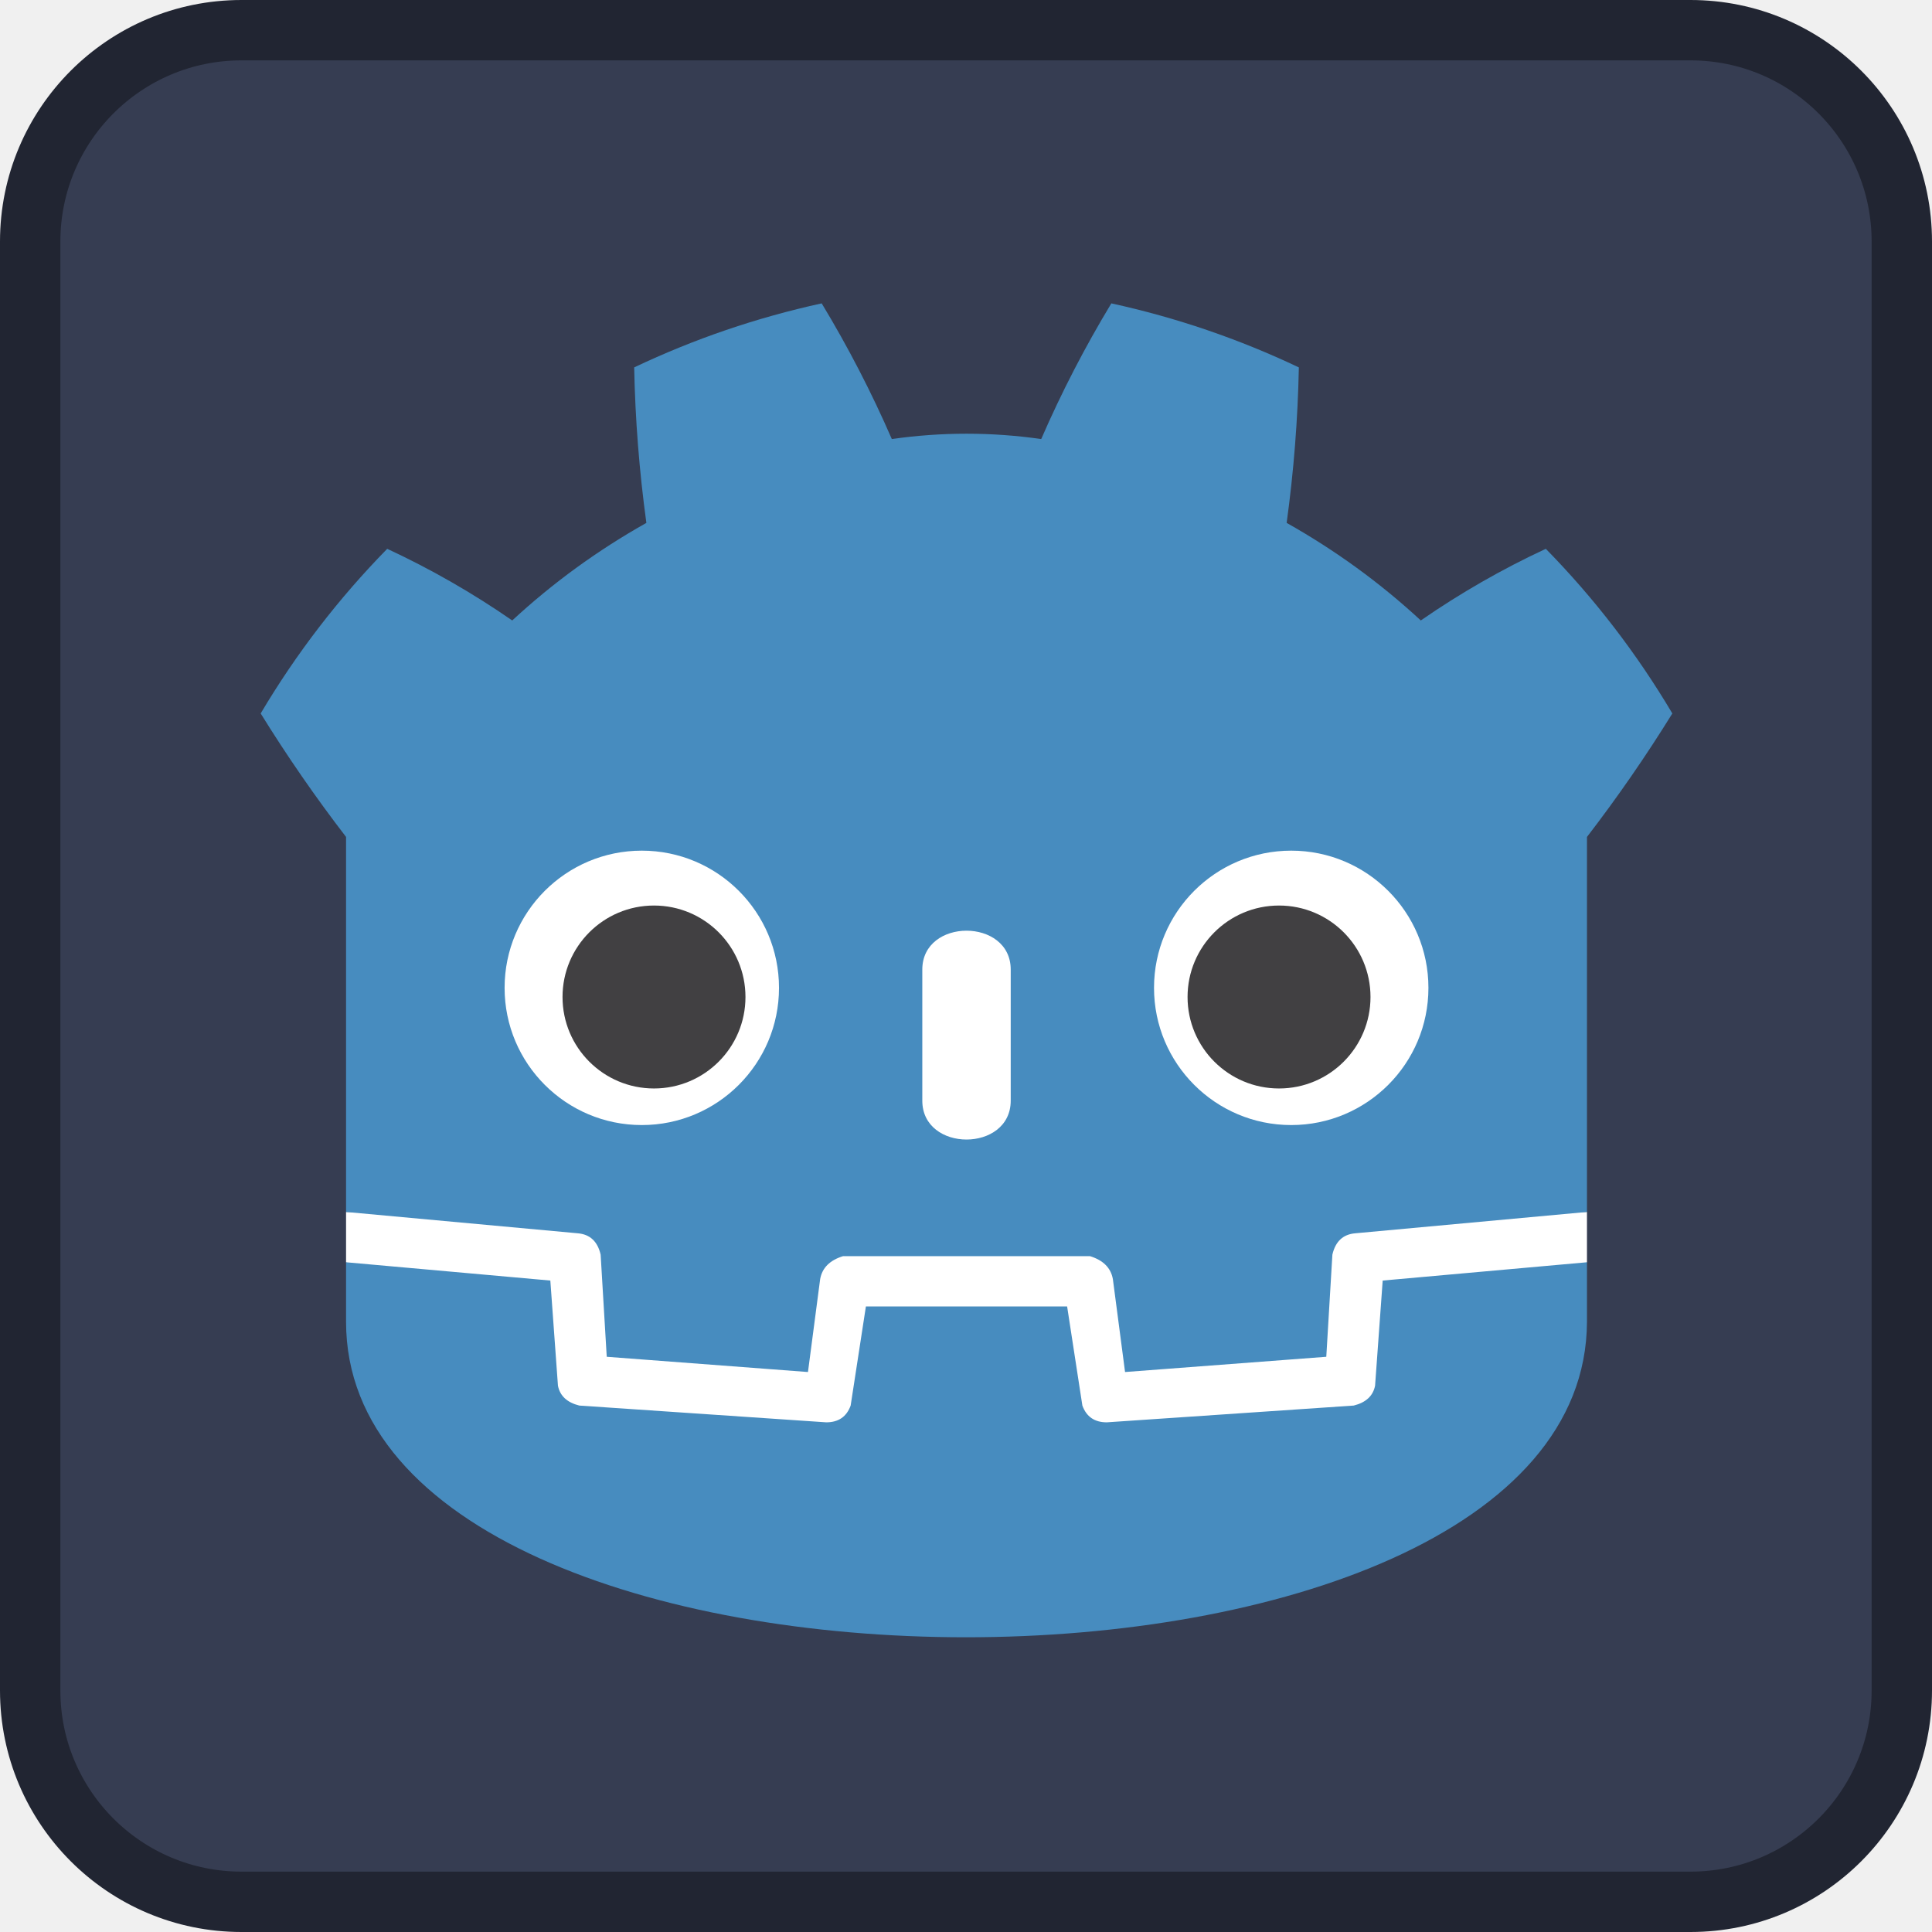
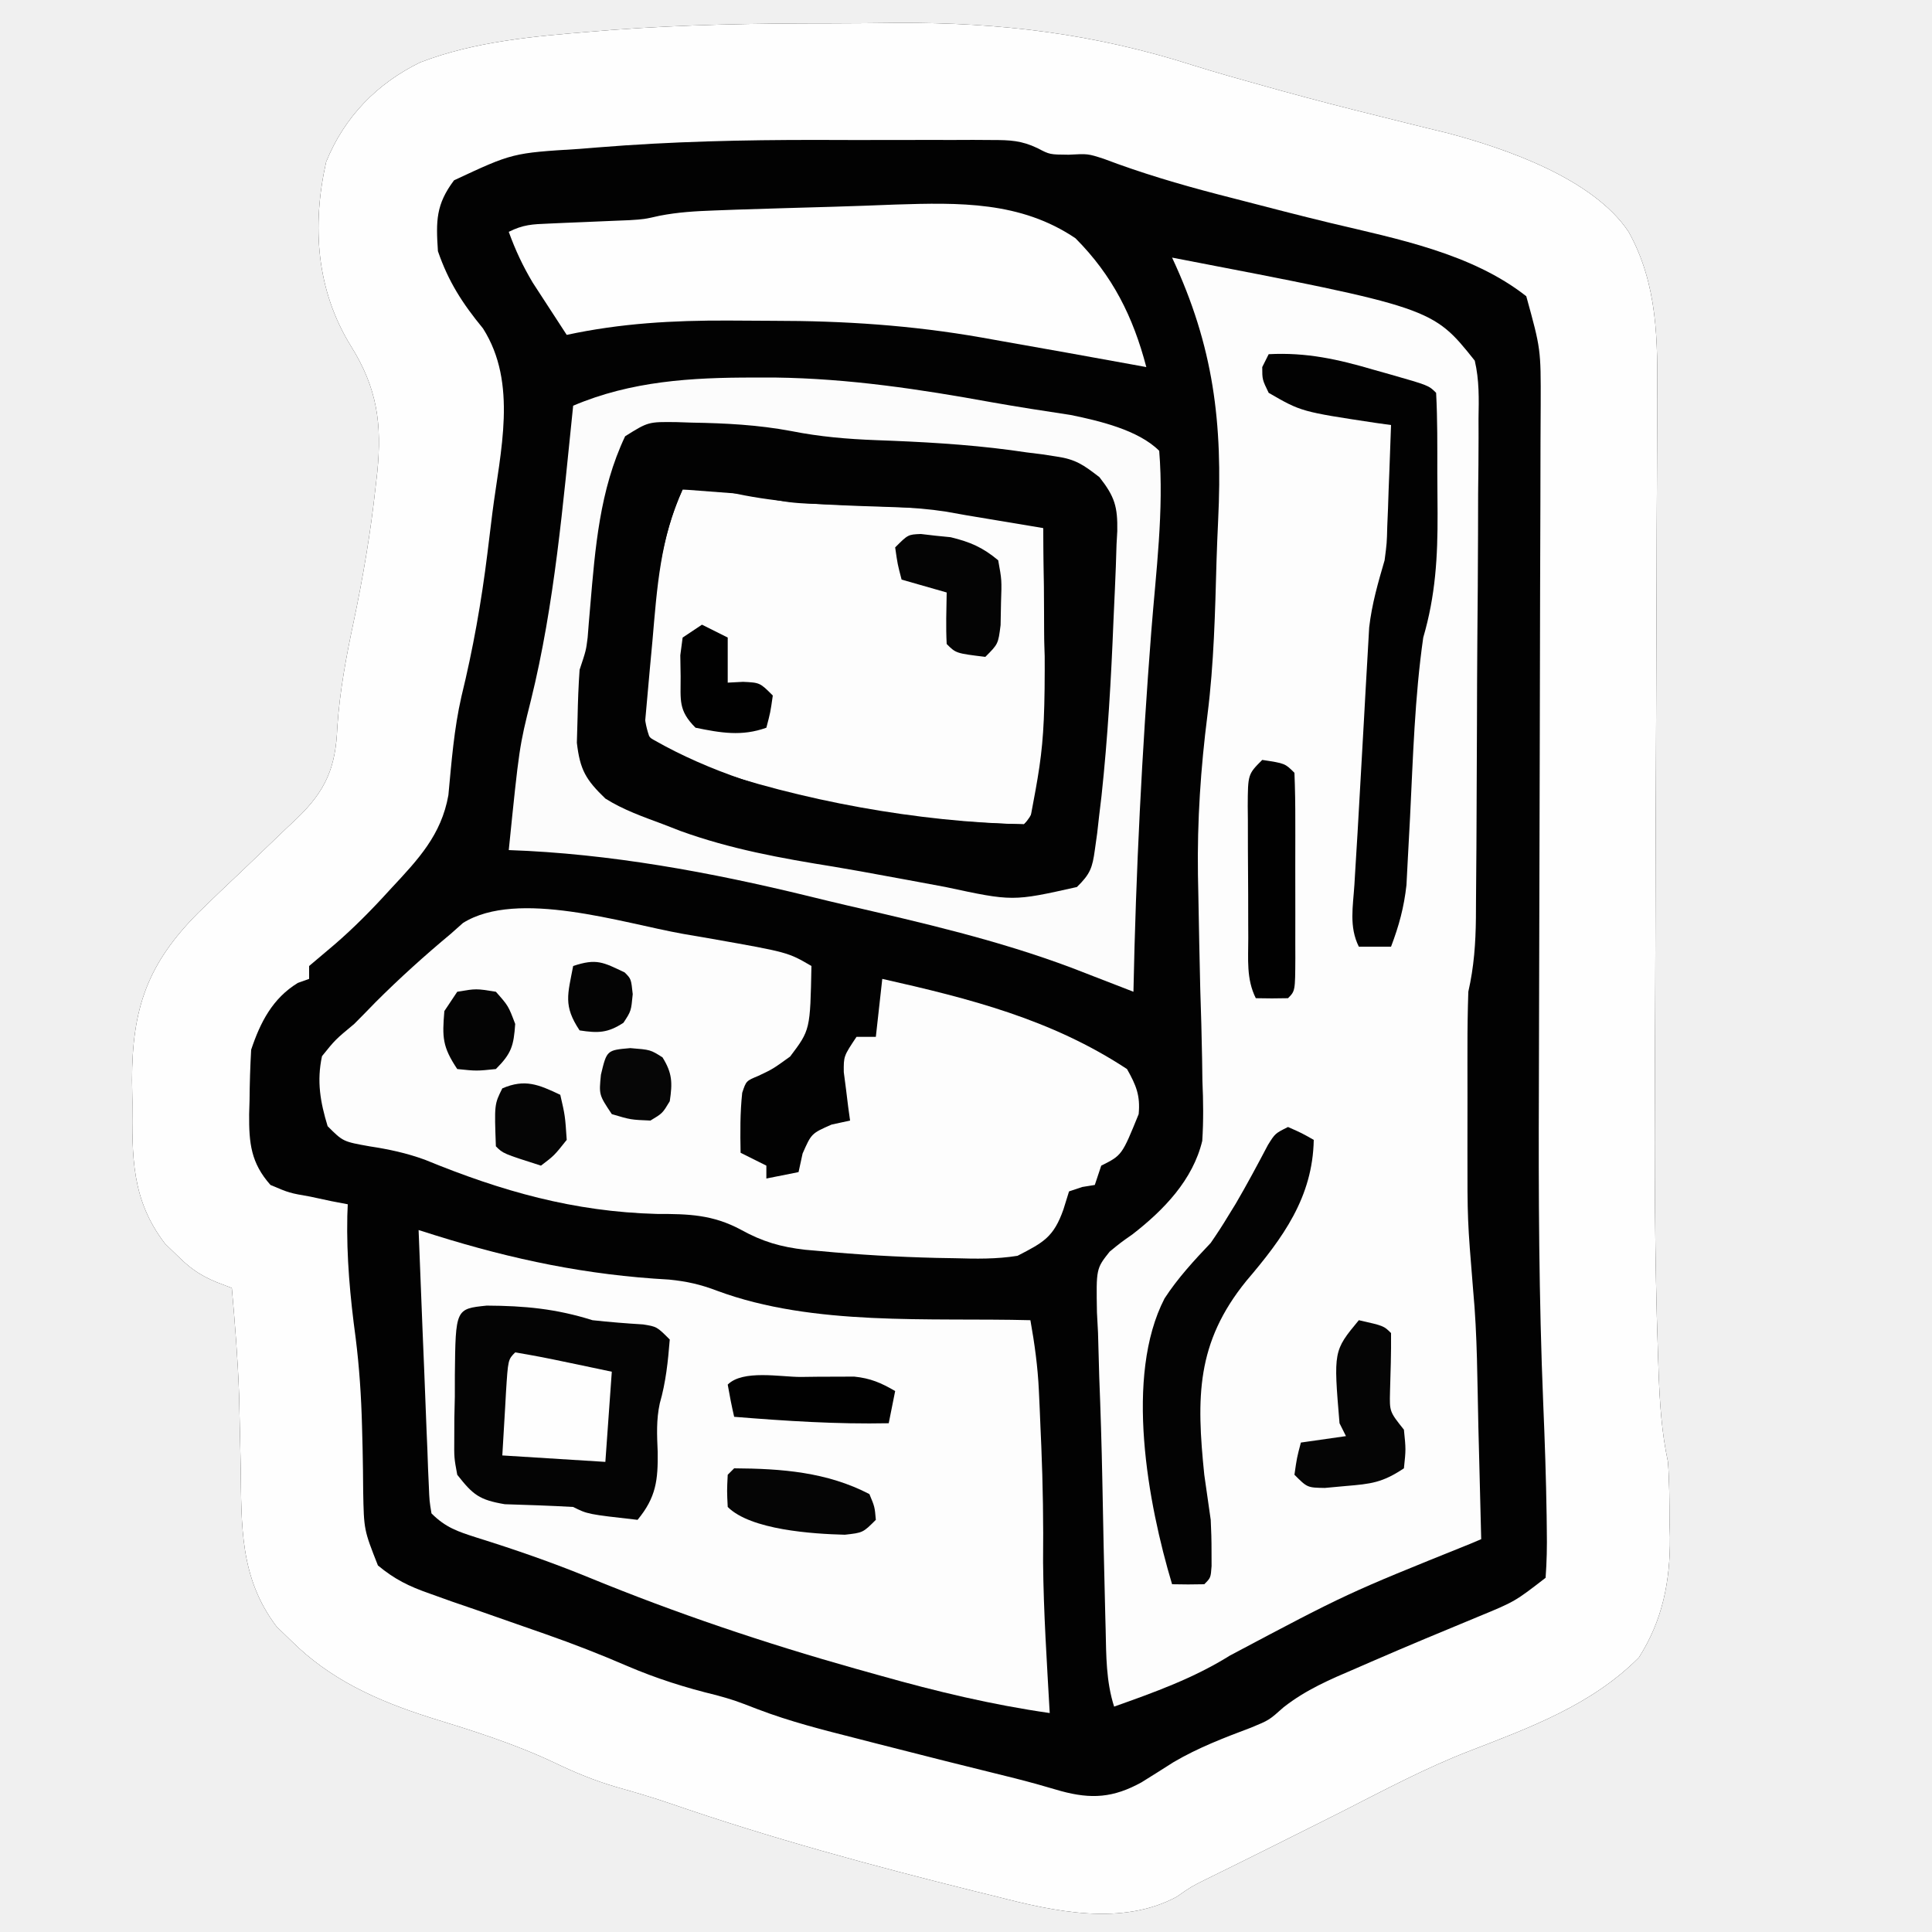
- <svg xmlns="http://www.w3.org/2000/svg" width="128" height="128">
-   <rect width="124" height="124" x="2" y="2" fill="#363d52" stroke="#212532" stroke-width="4" rx="14" />
-   <g fill="#fff" transform="translate(12.322 12.322)scale(.101)">
-     <path d="M105 673v33q407 354 814 0v-33z" />
-     <path fill="#478cbf" d="m105 673 152 14q12 1 15 14l4 67 132 10 8-61q2-11 15-15h162q13 4 15 15l8 61 132-10 4-67q3-13 15-14l152-14V427q30-39 56-81-35-59-83-108-43 20-82 47-40-37-88-64 7-51 8-102-59-28-123-42-26 43-46 89-49-7-98 0-20-46-46-89-64 14-123 42 1 51 8 102-48 27-88 64-39-27-82-47-48 49-83 108 26 42 56 81zm0 33v39c0 276 813 276 814 0v-39l-134 12-5 69q-2 10-14 13l-162 11q-12 0-16-11l-10-65H446l-10 65q-4 11-16 11l-162-11q-12-3-14-13l-5-69z" />
-     <path d="M483 600c0 34 58 34 58 0v-86c0-34-58-34-58 0z" />
-     <circle cx="725" cy="526" r="90" />
-     <circle cx="299" cy="526" r="90" />
-   </g>
-   <g fill="#414042" transform="translate(12.322 12.322)scale(.101)">
-     <circle cx="307" cy="532" r="60" />
-     <circle cx="717" cy="532" r="60" />
-   </g>
+ <svg xmlns="http://www.w3.org/2000/svg" version="1.1" width="300" height="300">
+   <path d="M0 0 C3.49 -0.004 6.979 -0.041 10.469 -0.079 C26.554 -0.158 41.118 1.614 56.47 6.527 C60.22 7.702 64.001 8.755 67.787 9.808 C68.56 10.023 69.333 10.238 70.129 10.46 C75.288 11.883 80.465 13.216 85.662 14.496 C86.985 14.826 88.308 15.157 89.631 15.488 C91.691 16.003 93.752 16.511 95.818 17.003 C105.016 19.426 118.588 24.13 124.065 32.39 C128.611 40.597 128.575 49.314 128.487 58.464 C128.484 59.858 128.483 61.253 128.483 62.647 C128.48 65.635 128.468 68.623 128.448 71.611 C128.417 76.366 128.407 81.121 128.4 85.876 C128.385 93.429 128.356 100.981 128.321 108.533 C128.26 121.977 128.221 135.42 128.19 148.864 C128.178 153.559 128.16 158.254 128.136 162.948 C128.066 177.376 128.103 191.782 128.599 206.203 C128.638 207.365 128.677 208.527 128.718 209.724 C128.902 214.4 129.184 218.787 130.162 223.371 C130.391 226.452 130.393 229.531 130.412 232.621 C130.432 233.429 130.453 234.237 130.474 235.07 C130.518 241.891 129.346 247.936 125.646 253.753 C118.302 261.131 108.775 264.608 99.224 268.308 C92.63 270.865 86.391 274.181 80.095 277.388 C77.333 278.792 74.56 280.175 71.787 281.558 C70.366 282.27 70.366 282.27 68.916 282.996 C67.071 283.916 65.225 284.833 63.377 285.746 C62.501 286.179 61.626 286.612 60.724 287.058 C59.582 287.621 59.582 287.621 58.416 288.195 C56.111 289.344 56.111 289.344 53.899 290.891 C45.367 295.503 34.826 293.177 25.912 290.871 C24.803 290.599 23.694 290.327 22.551 290.047 C6.623 286.085 -9.238 281.782 -24.756 276.417 C-27.517 275.48 -30.281 274.656 -33.088 273.871 C-36.453 272.886 -39.494 271.642 -42.651 270.121 C-48.937 267.135 -55.5 265.093 -62.138 263.045 C-70.252 260.466 -77.622 257.16 -83.713 251.058 C-84.432 250.361 -85.152 249.663 -85.893 248.945 C-91.627 241.357 -91.332 233.344 -91.463 224.183 C-91.515 221.69 -91.57 219.196 -91.627 216.703 C-91.668 214.886 -91.668 214.886 -91.71 213.033 C-91.905 207.464 -92.347 201.921 -92.838 196.371 C-93.624 196.071 -94.409 195.772 -95.219 195.463 C-97.916 194.338 -99.41 193.232 -101.463 191.183 C-102.033 190.633 -102.603 190.082 -103.19 189.515 C-108.477 182.637 -108.328 175.953 -108.276 167.558 C-108.296 166.433 -108.316 165.309 -108.336 164.15 C-108.33 152.903 -105.928 146.033 -98.049 138.101 C-95.796 135.892 -93.509 133.722 -91.213 131.558 C-89.471 129.9 -87.734 128.237 -86.006 126.564 C-84.937 125.532 -83.86 124.507 -82.774 123.492 C-78.221 119.122 -76.701 115.512 -76.463 109.308 C-76.083 103.668 -75.076 98.322 -73.901 92.808 C-72.454 85.915 -71.287 79.062 -70.526 72.058 C-70.393 70.904 -70.393 70.904 -70.258 69.726 C-69.509 62.203 -70.251 56.653 -74.338 50.121 C-79.712 41.443 -80.442 31.48 -78.19 21.496 C-75.365 14.542 -70.312 9.33 -63.588 6.058 C-55.092 2.782 -45.872 2.002 -36.858 1.269 C-35.831 1.185 -34.804 1.102 -33.747 1.015 C-22.504 0.171 -11.271 -0.002 0 0 Z " fill="#020202" transform="translate(128.8381,3.629395)" />
+   <path d="M0 0 C3.49 -0.004 6.979 -0.041 10.469 -0.079 C26.554 -0.158 41.118 1.614 56.47 6.527 C60.22 7.702 64.001 8.755 67.787 9.808 C68.56 10.023 69.333 10.238 70.129 10.46 C75.288 11.883 80.465 13.216 85.662 14.496 C86.985 14.826 88.308 15.157 89.631 15.488 C91.691 16.003 93.752 16.511 95.818 17.003 C105.016 19.426 118.588 24.13 124.065 32.39 C128.611 40.597 128.575 49.314 128.487 58.464 C128.484 59.858 128.483 61.253 128.483 62.647 C128.48 65.635 128.468 68.623 128.448 71.611 C128.417 76.366 128.407 81.121 128.4 85.876 C128.385 93.429 128.356 100.981 128.321 108.533 C128.26 121.977 128.221 135.42 128.19 148.864 C128.178 153.559 128.16 158.254 128.136 162.948 C128.066 177.376 128.103 191.782 128.599 206.203 C128.638 207.365 128.677 208.527 128.718 209.724 C128.902 214.4 129.184 218.787 130.162 223.371 C130.391 226.452 130.393 229.531 130.412 232.621 C130.432 233.429 130.453 234.237 130.474 235.07 C130.518 241.891 129.346 247.936 125.646 253.753 C118.302 261.131 108.775 264.608 99.224 268.308 C92.63 270.865 86.391 274.181 80.095 277.388 C77.333 278.792 74.56 280.175 71.787 281.558 C70.366 282.27 70.366 282.27 68.916 282.996 C67.071 283.916 65.225 284.833 63.377 285.746 C62.501 286.179 61.626 286.612 60.724 287.058 C59.582 287.621 59.582 287.621 58.416 288.195 C56.111 289.344 56.111 289.344 53.899 290.891 C45.367 295.503 34.826 293.177 25.912 290.871 C24.803 290.599 23.694 290.327 22.551 290.047 C6.623 286.085 -9.238 281.782 -24.756 276.417 C-27.517 275.48 -30.281 274.656 -33.088 273.871 C-36.453 272.886 -39.494 271.642 -42.651 270.121 C-48.937 267.135 -55.5 265.093 -62.138 263.045 C-70.252 260.466 -77.622 257.16 -83.713 251.058 C-84.432 250.361 -85.152 249.663 -85.893 248.945 C-91.627 241.357 -91.332 233.344 -91.463 224.183 C-91.515 221.69 -91.57 219.196 -91.627 216.703 C-91.668 214.886 -91.668 214.886 -91.71 213.033 C-91.905 207.464 -92.347 201.921 -92.838 196.371 C-93.624 196.071 -94.409 195.772 -95.219 195.463 C-97.916 194.338 -99.41 193.232 -101.463 191.183 C-102.033 190.633 -102.603 190.082 -103.19 189.515 C-108.477 182.637 -108.328 175.953 -108.276 167.558 C-108.296 166.433 -108.316 165.309 -108.336 164.15 C-108.33 152.903 -105.928 146.033 -98.049 138.101 C-95.796 135.892 -93.509 133.722 -91.213 131.558 C-89.471 129.9 -87.734 128.237 -86.006 126.564 C-84.937 125.532 -83.86 124.507 -82.774 123.492 C-78.221 119.122 -76.701 115.512 -76.463 109.308 C-76.083 103.668 -75.076 98.322 -73.901 92.808 C-72.454 85.915 -71.287 79.062 -70.526 72.058 C-70.393 70.904 -70.393 70.904 -70.258 69.726 C-69.509 62.203 -70.251 56.653 -74.338 50.121 C-79.712 41.443 -80.442 31.48 -78.19 21.496 C-75.365 14.542 -70.312 9.33 -63.588 6.058 C-55.092 2.782 -45.872 2.002 -36.858 1.269 C-35.831 1.185 -34.804 1.102 -33.747 1.015 C-22.504 0.171 -11.271 -0.002 0 0 Z M-36.01 19.261 C-36.972 19.339 -37.934 19.416 -38.925 19.496 C-49.265 20.129 -49.265 20.129 -58.338 24.371 C-61.158 28.131 -61.146 30.675 -60.838 35.371 C-59.187 40.159 -57.022 43.491 -53.838 47.371 C-48.409 55.902 -51.167 66.484 -52.382 76.007 C-52.648 78.101 -52.901 80.197 -53.153 82.292 C-54.083 89.817 -55.381 97.14 -57.185 104.512 C-58.342 109.576 -58.725 114.672 -59.213 119.839 C-60.311 126.041 -63.9 129.81 -68.088 134.308 C-68.816 135.099 -68.816 135.099 -69.558 135.905 C-72.246 138.789 -74.985 141.477 -78.026 143.996 C-79.418 145.171 -79.418 145.171 -80.838 146.371 C-80.838 147.031 -80.838 147.691 -80.838 148.371 C-81.416 148.577 -81.993 148.783 -82.588 148.996 C-86.507 151.39 -88.414 155.098 -89.838 159.371 C-89.986 162.01 -90.069 164.606 -90.088 167.246 C-90.119 168.307 -90.119 168.307 -90.151 169.39 C-90.184 173.892 -89.873 176.956 -86.838 180.371 C-83.914 181.614 -83.914 181.614 -80.651 182.183 C-79.564 182.416 -78.477 182.65 -77.358 182.89 C-76.526 183.049 -75.695 183.207 -74.838 183.371 C-74.861 183.967 -74.885 184.564 -74.908 185.179 C-75.042 191.588 -74.475 197.761 -73.615 204.098 C-73.038 208.688 -72.743 213.221 -72.623 217.847 C-72.594 218.967 -72.565 220.086 -72.535 221.239 C-72.488 223.461 -72.457 225.682 -72.444 227.904 C-72.332 233.93 -72.332 233.93 -70.155 239.453 C-67.54 241.618 -65.355 242.688 -62.151 243.808 C-61.003 244.219 -59.856 244.631 -58.674 245.054 C-57.396 245.494 -56.117 245.933 -54.838 246.371 C-52.711 247.112 -50.586 247.858 -48.46 248.604 C-47.001 249.116 -45.542 249.626 -44.081 250.133 C-39.804 251.631 -35.626 253.26 -31.463 255.058 C-26.915 257.008 -22.411 258.433 -17.604 259.597 C-14.838 260.371 -14.838 260.371 -11.198 261.773 C-6.182 263.691 -1.037 264.989 4.162 266.308 C5.17 266.568 6.178 266.827 7.217 267.094 C14.397 268.937 21.588 270.742 28.787 272.511 C31.169 273.118 33.537 273.779 35.892 274.48 C40.632 275.771 44.043 275.537 48.404 273.136 C50.078 272.099 51.745 271.048 53.404 269.988 C57.233 267.742 61.254 266.205 65.4 264.644 C68.224 263.483 68.224 263.483 70.482 261.468 C73.974 258.735 77.665 257.166 81.724 255.433 C82.521 255.086 83.317 254.739 84.137 254.382 C89.644 251.991 95.184 249.684 100.732 247.394 C106.39 245.062 106.39 245.062 111.162 241.371 C111.345 238.871 111.394 236.495 111.349 233.996 C111.34 233.238 111.331 232.48 111.322 231.699 C111.235 225.872 111.037 220.057 110.791 214.235 C110.122 198.011 110.053 181.82 110.117 165.586 C110.136 160.822 110.145 156.059 110.153 151.295 C110.177 137.776 110.214 124.257 110.258 110.739 C110.282 103.215 110.3 95.692 110.309 88.169 C110.316 83.439 110.331 78.71 110.354 73.98 C110.365 71.048 110.369 68.116 110.37 65.185 C110.373 63.188 110.386 61.192 110.4 59.196 C110.426 50.581 110.426 50.581 108.162 42.371 C99.697 35.706 88.103 33.459 77.838 31.015 C72.952 29.838 68.089 28.571 63.224 27.308 C61.755 26.93 61.755 26.93 60.256 26.544 C54.24 24.976 48.381 23.24 42.564 21.035 C40.086 20.232 40.086 20.232 37.103 20.394 C34.162 20.371 34.162 20.371 32.287 19.385 C29.762 18.18 28.014 18.117 25.223 18.112 C24.24 18.106 23.257 18.099 22.244 18.093 C21.18 18.097 20.117 18.101 19.021 18.105 C17.907 18.103 16.794 18.101 15.646 18.099 C13.276 18.098 10.905 18.102 8.534 18.11 C4.995 18.12 1.455 18.11 -2.084 18.097 C-13.428 18.09 -24.7 18.341 -36.01 19.261 Z " fill="#FEFEFE" transform="translate(128.8381,3.629395)" />
+   <path d="M0 0 C40.44 7.779 40.44 7.779 47 16 C47.71 19.013 47.643 21.942 47.583 25.025 C47.586 25.925 47.588 26.825 47.591 27.752 C47.592 30.721 47.558 33.688 47.523 36.656 C47.517 38.722 47.512 40.788 47.509 42.854 C47.496 48.291 47.451 53.727 47.402 59.163 C47.366 63.599 47.353 68.035 47.341 72.471 C47.326 77.762 47.301 83.053 47.273 88.344 C47.266 89.857 47.266 89.857 47.259 91.401 C47.242 94.259 47.219 97.117 47.193 99.975 C47.189 100.818 47.184 101.662 47.18 102.532 C47.136 106.501 46.882 110.113 46 114 C45.906 116.898 45.86 119.771 45.867 122.668 C45.866 123.503 45.865 124.338 45.864 125.198 C45.864 126.962 45.865 128.726 45.87 130.49 C45.875 133.161 45.87 135.831 45.863 138.502 C45.857 149.424 45.857 149.424 46.746 160.301 C47.412 167.377 47.392 174.523 47.562 181.625 C47.606 183.314 47.649 185.003 47.693 186.691 C47.799 190.794 47.901 194.897 48 199 C47.432 199.241 46.864 199.482 46.279 199.731 C27.153 207.429 27.153 207.429 9 217.062 C3.351 220.595 -2.742 222.783 -9 225 C-10.259 221.068 -10.225 217.08 -10.316 212.992 C-10.338 212.202 -10.359 211.411 -10.38 210.597 C-10.562 203.594 -10.702 196.589 -10.836 189.585 C-10.939 184.336 -11.101 179.094 -11.309 173.848 C-11.374 171.544 -11.438 169.241 -11.5 166.938 C-11.555 165.9 -11.61 164.863 -11.666 163.794 C-11.79 156.994 -11.79 156.994 -9.688 154.348 C-7.969 152.941 -7.969 152.941 -6.14 151.659 C-1.296 147.903 3.223 143.228 4.686 137.152 C4.888 134.029 4.85 131.005 4.711 127.879 C4.695 126.74 4.679 125.6 4.662 124.426 C4.605 120.803 4.493 117.184 4.375 113.562 C4.261 108.814 4.17 104.065 4.086 99.316 C4.051 97.591 4.051 97.591 4.016 95.831 C3.893 87.427 4.442 79.283 5.501 70.954 C6.502 63.017 6.681 55.042 6.903 47.052 C6.969 44.983 7.052 42.914 7.151 40.847 C7.88 25.647 6.472 13.853 0 0 Z " fill="#FDFDFD" transform="translate(182,40)" />
+   <path d="M0 0 C0.852 0.269 1.704 0.538 2.582 0.816 C14.683 4.597 26.175 6.997 38.875 7.691 C41.665 7.967 43.777 8.448 46.375 9.438 C61.335 14.983 79.32 13.593 95 14 C95.653 17.66 96.148 21.228 96.316 24.941 C96.358 25.848 96.4 26.754 96.443 27.688 C96.483 28.637 96.522 29.585 96.562 30.562 C96.606 31.55 96.649 32.537 96.693 33.554 C96.942 39.56 97.033 45.54 96.969 51.551 C97.04 59.374 97.564 67.19 98 75 C89.021 73.716 80.411 71.649 71.688 69.188 C70.396 68.826 69.104 68.465 67.812 68.104 C53.744 64.136 40.027 59.524 26.496 53.973 C20.745 51.613 14.932 49.604 9 47.75 C6.081 46.813 4.201 46.201 2 44 C1.684 42.089 1.684 42.089 1.589 39.734 C1.549 38.853 1.51 37.972 1.468 37.065 C1.435 36.113 1.402 35.161 1.367 34.18 C1.305 32.719 1.305 32.719 1.241 31.229 C1.11 28.111 0.992 24.993 0.875 21.875 C0.789 19.764 0.701 17.654 0.613 15.543 C0.399 10.362 0.195 5.181 0 0 Z " fill="#FDFDFD" transform="translate(65,191)" />
+   <path d="M0 0 C1.544 0.266 3.089 0.531 4.633 0.797 C16.351 2.869 16.351 2.869 20 5 C19.809 14.929 19.809 14.929 16.688 19.062 C14 21 14 21 11.75 22.062 C9.863 22.843 9.863 22.843 9.25 24.688 C8.913 27.801 8.94 30.871 9 34 C10.32 34.66 11.64 35.32 13 36 C13 36.66 13 37.32 13 38 C14.65 37.67 16.3 37.34 18 37 C18.309 35.577 18.309 35.577 18.625 34.125 C20 31 20 31 23.125 29.625 C24.074 29.419 25.023 29.212 26 29 C25.905 28.313 25.809 27.626 25.711 26.918 C25.6 26.017 25.489 25.116 25.375 24.188 C25.259 23.294 25.143 22.401 25.023 21.48 C25 19 25 19 27 16 C27.99 16 28.98 16 30 16 C30.33 13.03 30.66 10.06 31 7 C44.536 10.05 57.248 13.268 69 21 C70.423 23.523 71.084 25.106 70.812 28 C68.216 34.392 68.216 34.392 65 36 C64.67 36.99 64.34 37.98 64 39 C63.041 39.155 63.041 39.155 62.062 39.312 C61.382 39.539 60.701 39.766 60 40 C59.711 40.928 59.422 41.856 59.125 42.812 C57.608 47.109 56.032 47.922 52 50 C48.734 50.527 45.551 50.473 42.25 50.375 C41.331 50.359 40.413 50.343 39.466 50.327 C33.358 50.178 27.269 49.834 21.188 49.25 C20.478 49.189 19.769 49.127 19.038 49.064 C15.235 48.628 12.411 47.81 9.051 45.953 C4.67 43.597 0.898 43.494 -4 43.5 C-16.92 43.152 -28.056 39.995 -40.016 35.086 C-42.912 34.032 -45.585 33.466 -48.625 33 C-52.734 32.266 -52.734 32.266 -55.125 29.875 C-56.27 26.114 -56.834 22.884 -56 19 C-53.938 16.438 -53.938 16.438 -51 14 C-49.887 12.884 -48.783 11.758 -47.688 10.625 C-43.956 6.894 -40.054 3.377 -36 0 C-35.376 -0.554 -34.752 -1.109 -34.109 -1.68 C-25.659 -6.969 -9.368 -1.673 0 0 Z " fill="#FDFDFD" transform="translate(106,145)" />
+   <path d="M0 0 C1.917 0.142 3.834 0.288 5.75 0.438 C7.351 0.559 7.351 0.559 8.984 0.684 C12 1 12 1 13.896 1.504 C16.201 2.047 18.31 2.176 20.676 2.246 C22.032 2.293 22.032 2.293 23.415 2.342 C24.849 2.389 24.849 2.389 26.312 2.438 C47.819 3.273 47.819 3.273 56 6 C56.442 38.074 56.442 38.074 54 51 C53.67 51.33 53.34 51.66 53 52 C36.525 51.637 18.355 48.349 2.812 42.938 C2.131 42.705 1.45 42.472 0.748 42.232 C-1.767 41.276 -3.626 40.53 -5.203 38.294 C-6.262 35.247 -5.985 32.969 -5.645 29.766 C-5.452 27.944 -5.452 27.944 -5.256 26.086 C-5.11 24.82 -4.963 23.554 -4.812 22.25 C-4.686 21 -4.559 19.749 -4.428 18.461 C-3.697 11.846 -2.716 6.089 0 0 Z " fill="#FDFDFD" transform="translate(106,76)" />
+   <path d="M0 0 C0.815 0.014 1.631 0.027 2.471 0.041 C7.863 0.181 12.978 0.824 18.27 1.875 C22.553 2.525 26.799 2.657 31.125 2.812 C38.135 3.102 45.052 3.64 52 4.625 C52.786 4.722 53.573 4.819 54.383 4.92 C55.491 5.091 55.491 5.091 56.621 5.266 C57.264 5.359 57.906 5.452 58.568 5.548 C61.784 6.882 63.424 8.648 65.562 11.375 C65.974 14.13 66.088 16.205 65.938 18.93 C65.917 19.66 65.896 20.391 65.874 21.144 C65.798 23.514 65.682 25.881 65.562 28.25 C65.496 29.877 65.431 31.505 65.366 33.133 C64.965 42.426 64.353 51.698 63.25 60.938 C63.092 62.334 63.092 62.334 62.932 63.759 C62.755 65.025 62.755 65.025 62.574 66.316 C62.476 67.035 62.377 67.754 62.276 68.494 C61.278 71.124 59.977 71.987 57.562 73.375 C49.997 74.765 41.713 72.662 34.223 71.404 C32.199 71.064 30.174 70.739 28.148 70.416 C17.452 68.678 7.009 66.307 -3.312 63 C-5.134 62.432 -5.134 62.432 -6.992 61.852 C-11.272 60.017 -15.281 57.689 -17.438 53.375 C-17.536 50.884 -17.577 48.428 -17.562 45.938 C-17.566 45.256 -17.57 44.575 -17.574 43.873 C-17.568 40.769 -17.426 38.342 -16.438 35.375 C-16.26 33.952 -16.121 32.524 -16.008 31.094 C-15.936 30.257 -15.865 29.419 -15.791 28.557 C-15.716 27.672 -15.64 26.787 -15.562 25.875 C-13.112 -0.431 -13.112 -0.431 0 0 Z M-1.438 10.375 C-4.913 17.93 -5.419 25.696 -6.125 33.875 C-6.255 35.284 -6.386 36.693 -6.518 38.102 C-6.836 41.525 -7.14 44.95 -7.438 48.375 C9.173 58.478 32.31 61.971 51.562 62.375 C56.635 57.303 54.684 38.964 54.701 32.455 C54.681 27.094 54.64 21.735 54.562 16.375 C53.766 16.242 52.969 16.109 52.148 15.973 C50.023 15.618 47.898 15.264 45.773 14.91 C44.714 14.734 43.654 14.557 42.562 14.375 C41.035 14.102 41.035 14.102 39.477 13.824 C36.804 13.412 34.252 13.208 31.551 13.129 C30.633 13.097 29.715 13.066 28.769 13.033 C27.337 12.986 27.337 12.986 25.875 12.938 C19.021 12.677 12.391 12.327 5.684 10.777 C3.273 10.32 1.01 10.31 -1.438 10.375 Z " fill="#020202" transform="translate(107.4375,65.625)" />
+   <path d="M0 0 C1.113 0 2.227 0 3.374 0 C14.746 0.152 25.781 1.811 36.951 3.843 C41.018 4.567 45.1 5.191 49.183 5.811 C53.544 6.704 59.687 8.125 62.938 11.375 C63.696 20.635 62.432 30.154 61.712 39.39 C60.265 58.05 59.317 76.663 58.938 95.375 C57.634 94.868 57.634 94.868 56.305 94.352 C55.152 93.906 54 93.46 52.812 93 C51.676 92.559 50.539 92.118 49.367 91.664 C37.953 87.374 26.162 84.66 14.304 81.926 C12.368 81.475 10.437 81.006 8.508 80.531 C-6.72 76.815 -22.376 73.919 -38.062 73.375 C-36.43 57.334 -36.43 57.334 -34.625 50.125 C-30.937 35.206 -29.646 19.635 -28.062 4.375 C-19.07 0.541 -9.676 -0.013 0 0 Z M-19.992 9.117 C-23.955 17.476 -24.64 26.455 -25.416 35.557 C-25.488 36.394 -25.559 37.231 -25.633 38.094 C-25.692 38.846 -25.752 39.598 -25.813 40.373 C-26.062 42.375 -26.062 42.375 -27.062 45.375 C-27.235 47.83 -27.329 50.29 -27.375 52.75 C-27.412 54.057 -27.45 55.364 -27.488 56.711 C-26.997 60.934 -26.09 62.454 -23.062 65.375 C-20.25 67.15 -17.173 68.213 -14.062 69.375 C-13.186 69.715 -12.309 70.056 -11.406 70.406 C-3.616 73.231 4.273 74.65 12.417 75.956 C15.214 76.421 18.001 76.932 20.789 77.449 C21.797 77.634 22.806 77.818 23.844 78.008 C25.812 78.368 27.778 78.733 29.743 79.105 C40.184 81.347 40.184 81.347 50.159 79.11 C52.225 77.094 52.563 76.141 52.949 73.316 C53.126 72.051 53.126 72.051 53.307 70.759 C53.464 69.362 53.464 69.362 53.625 67.938 C53.742 66.96 53.858 65.982 53.979 64.975 C54.954 55.904 55.477 46.8 55.839 37.686 C55.904 36.066 55.978 34.447 56.06 32.828 C56.171 30.529 56.247 28.231 56.312 25.93 C56.351 25.241 56.389 24.552 56.428 23.843 C56.492 20.045 56.033 18.496 53.66 15.472 C51.196 13.574 49.99 12.7 46.996 12.266 C45.888 12.094 45.888 12.094 44.758 11.92 C43.972 11.822 43.185 11.725 42.375 11.625 C41.134 11.449 41.134 11.449 39.869 11.27 C32.909 10.347 25.946 9.973 18.934 9.72 C14.461 9.549 10.216 9.187 5.812 8.312 C0.658 7.344 -4.394 7.087 -9.625 7 C-10.806 6.961 -10.806 6.961 -12.01 6.922 C-16.398 6.867 -16.398 6.867 -19.992 9.117 Z " fill="#FCFCFC" transform="translate(117.0625,58.625)" />
+   <path d="M0 0 C9.867 -0.31 19.427 -0.517 27.941 5.238 C33.704 11.019 36.89 17.416 38.941 25.238 C38.282 25.118 37.623 24.997 36.944 24.873 C30.072 23.62 23.196 22.385 16.316 21.176 C14.858 20.916 14.858 20.916 13.371 20.65 C2.495 18.743 -7.996 18.052 -19.032 18.053 C-21.355 18.051 -23.679 18.033 -26.002 18.014 C-34.554 17.983 -42.655 18.431 -51.059 20.238 C-52.189 18.513 -53.313 16.783 -54.434 15.051 C-55.06 14.088 -55.687 13.125 -56.332 12.133 C-57.878 9.54 -59.034 7.07 -60.059 4.238 C-57.8 3.109 -56.393 3.058 -53.883 2.957 C-52.64 2.901 -52.64 2.901 -51.373 2.844 C-50.506 2.809 -49.639 2.774 -48.746 2.738 C-47.042 2.669 -45.337 2.596 -43.633 2.52 C-42.876 2.489 -42.119 2.459 -41.339 2.428 C-39.022 2.281 -39.022 2.281 -36.64 1.74 C-33.792 1.186 -31.083 1.027 -28.184 0.922 C-26.473 0.858 -26.473 0.858 -24.729 0.793 C-19.707 0.632 -14.686 0.479 -9.664 0.342 C-6.441 0.249 -3.221 0.127 0 0 Z " fill="#FEFEFE" transform="translate(139.0586,31.76172)" />
+   <path d="M0 0 C5.902 0.03 10.764 0.483 16.426 2.266 C19.046 2.556 21.658 2.761 24.289 2.922 C26.426 3.266 26.426 3.266 28.426 5.266 C28.15 8.69 27.822 11.884 26.875 15.184 C26.32 17.757 26.441 20.076 26.551 22.703 C26.609 27.078 26.314 29.776 23.426 33.266 C15.676 32.391 15.676 32.391 13.426 31.266 C9.887 31.066 6.351 30.947 2.809 30.84 C-1.166 30.165 -2.122 29.386 -4.574 26.266 C-5.06 23.64 -5.06 23.64 -5.035 20.695 C-5.031 19.634 -5.027 18.574 -5.023 17.48 C-4.999 16.378 -4.974 15.276 -4.949 14.141 C-4.948 13.031 -4.947 11.921 -4.945 10.777 C-4.833 0.499 -4.833 0.499 0 0 Z " fill="#040404" transform="translate(75.57422,202.7344)" />
+   <path d="M0 0 C5.879 -0.307 10.751 0.783 16.375 2.438 C17.194 2.668 18.012 2.898 18.855 3.135 C24.849 4.849 24.849 4.849 26 6 C26.22 10.148 26.186 14.3 26.185 18.453 C26.187 20.53 26.206 22.605 26.225 24.682 C26.253 31.478 25.907 37.471 24 44 C22.677 53.243 22.414 62.623 21.95 71.943 C21.84 74.133 21.72 76.322 21.598 78.512 C21.531 79.806 21.464 81.099 21.395 82.432 C21.012 85.888 20.232 88.76 19 92 C17.35 92 15.7 92 14 92 C12.455 88.909 13.099 85.744 13.312 82.375 C13.36 81.569 13.408 80.763 13.457 79.933 C13.569 78.061 13.684 76.189 13.8 74.317 C13.987 71.211 14.16 68.105 14.329 64.998 C14.486 62.132 14.65 59.267 14.815 56.402 C14.896 54.976 14.975 53.549 15.051 52.123 C15.16 50.087 15.28 48.051 15.402 46.016 C15.469 44.833 15.536 43.65 15.605 42.431 C16.025 38.783 16.974 35.519 18 32 C18.351 29.311 18.351 29.311 18.414 26.723 C18.453 25.798 18.491 24.873 18.531 23.92 C18.562 22.977 18.593 22.034 18.625 21.062 C18.664 20.092 18.702 19.122 18.742 18.123 C18.836 15.749 18.921 13.375 19 11 C18.215 10.89 17.43 10.781 16.621 10.668 C5.059 8.923 5.059 8.923 0 6 C-1 3.938 -1 3.938 -1 2 C-0.67 1.34 -0.34 0.68 0 0 Z " fill="#020202" transform="translate(197,55)" />
+   <path d="M0 0 C2.125 0.938 2.125 0.938 4 2 C3.832 10.921 -0.788 17.233 -6.465 23.891 C-14.287 33.529 -14.225 42.001 -13 54 C-12.673 56.334 -12.341 58.668 -12 61 C-11.918 62.623 -11.869 64.249 -11.875 65.875 C-11.872 66.636 -11.87 67.396 -11.867 68.18 C-12 70 -12 70 -13 71 C-14.666 71.041 -16.334 71.043 -18 71 C-21.766 58.446 -25.416 38.709 -19.168 26.617 C-17.108 23.451 -14.597 20.737 -12 18 C-11.041 16.612 -10.117 15.197 -9.25 13.75 C-8.877 13.145 -8.505 12.541 -8.121 11.918 C-6.368 8.919 -4.732 5.858 -3.113 2.785 C-2 1 -2 1 0 0 Z " fill="#030303" transform="translate(200,175)" />
+   <path d="M0 0 C3.536 0.536 3.536 0.536 5 2 C5.101 4.509 5.14 6.99 5.133 9.5 C5.134 10.251 5.135 11.002 5.136 11.775 C5.136 13.366 5.135 14.956 5.13 16.547 C5.125 18.99 5.13 21.432 5.137 23.875 C5.136 25.417 5.135 26.958 5.133 28.5 C5.135 29.235 5.137 29.971 5.139 30.729 C5.115 35.885 5.115 35.885 4 37 C2.334 37.041 0.666 37.043 -1 37 C-2.495 34.009 -2.163 30.936 -2.168 27.656 C-2.171 26.931 -2.175 26.206 -2.178 25.46 C-2.183 23.926 -2.185 22.393 -2.185 20.86 C-2.187 18.509 -2.206 16.159 -2.225 13.809 C-2.228 12.32 -2.23 10.832 -2.23 9.344 C-2.238 8.639 -2.245 7.933 -2.252 7.207 C-2.229 2.229 -2.229 2.229 0 0 Z " fill="#010101" transform="translate(196,118)" />
+   <path d="M0 0 C3.875 0.875 3.875 0.875 5 2 C5.032 5.044 4.931 8.075 4.84 11.117 C4.766 14.2 4.766 14.2 7 17 C7.312 20.062 7.312 20.062 7 23 C3.652 25.232 1.89 25.423 -2.062 25.75 C-3.126 25.848 -4.189 25.946 -5.285 26.047 C-8 26 -8 26 -10 24 C-9.625 21.375 -9.625 21.375 -9 19 C-5.535 18.505 -5.535 18.505 -2 18 C-2.33 17.34 -2.66 16.68 -3 16 C-3.941 4.762 -3.941 4.762 0 0 Z " fill="#050505" transform="translate(211,205)" />
+   <path d="M0 0 C2.546 0.421 5.042 0.898 7.562 1.438 C8.273 1.585 8.984 1.733 9.717 1.885 C11.479 2.251 13.24 2.625 15 3 C14.67 7.62 14.34 12.24 14 17 C8.72 16.67 3.44 16.34 -2 16 C-1.856 13.546 -1.711 11.091 -1.562 8.562 C-1.519 7.788 -1.476 7.014 -1.432 6.217 C-1.111 1.111 -1.111 1.111 0 0 Z " fill="#FEFEFE" transform="translate(80,210)" />
+   <path d="M0 0 C1.15 0.133 1.15 0.133 2.324 0.27 C3.083 0.346 3.843 0.422 4.625 0.5 C7.669 1.242 9.59 2.067 12.012 4.082 C12.57 7.148 12.57 7.148 12.449 10.645 C12.427 11.801 12.405 12.957 12.383 14.148 C12.012 17.082 12.012 17.082 10.012 19.082 C5.456 18.526 5.456 18.526 4.012 17.082 C3.871 14.411 3.969 11.758 4.012 9.082 C1.702 8.422 -0.608 7.762 -2.988 7.082 C-3.613 4.707 -3.613 4.707 -3.988 2.082 C-1.988 0.082 -1.988 0.082 0 0 Z " fill="#040404" transform="translate(142.9883,82.91797)" />
+   <path d="M0 0 C7.37 0.043 14.404 0.575 21 4 C21.828 5.98 21.828 5.98 22 8 C20 10 20 10 17.188 10.312 C12.219 10.186 2.574 9.574 -1 6 C-1.125 3.5 -1.125 3.5 -1 1 C-0.67 0.67 -0.34 0.34 0 0 Z " fill="#050505" transform="translate(114,228)" />
+   <path d="M0 0 C0.964 -0.012 1.927 -0.024 2.92 -0.037 C3.85 -0.039 4.78 -0.041 5.738 -0.043 C6.591 -0.047 7.443 -0.051 8.322 -0.055 C10.865 0.206 12.494 0.909 14.688 2.188 C14.357 3.837 14.027 5.487 13.688 7.188 C5.645 7.354 -2.299 6.834 -10.312 6.188 C-10.695 4.531 -11.026 2.863 -11.312 1.188 C-8.967 -1.158 -3.149 0.002 0 0 Z " fill="#010101" transform="translate(124.3125,213.8125)" />
+   <path d="M0 0 C1.32 0.66 2.64 1.32 4 2 C4 4.31 4 6.62 4 9 C4.784 8.959 5.567 8.918 6.375 8.875 C9 9 9 9 11 11 C10.625 13.625 10.625 13.625 10 16 C6.174 17.377 2.925 16.8 -1 16 C-3.701 13.299 -3.299 11.76 -3.312 8 C-3.329 6.928 -3.346 5.855 -3.363 4.75 C-3.243 3.842 -3.124 2.935 -3 2 C-2.01 1.34 -1.02 0.68 0 0 Z " fill="#010101" transform="translate(109,97)" />
+   <path d="M0 0 C0.75 3.25 0.75 3.25 1 7 C-0.938 9.438 -0.938 9.438 -3 11 C-8.875 9.125 -8.875 9.125 -10 8 C-10.237 1.475 -10.237 1.475 -9 -1 C-5.47 -2.513 -3.364 -1.589 0 0 Z " fill="#050505" transform="translate(87,170)" />
+   <path d="M0 0 C2.938 -0.5 2.938 -0.5 6 0 C7.938 2.188 7.938 2.188 9 5 C8.763 8.401 8.43 9.57 6 12 C3 12.312 3 12.312 0 12 C-2.313 8.53 -2.34 7.075 -2 3 C-1.34 2.01 -0.68 1.02 0 0 Z " fill="#040404" transform="translate(71,154)" />
+   <path d="M0 0 C3.125 0.25 3.125 0.25 5 1.438 C6.532 3.905 6.553 5.395 6.125 8.25 C5 10.125 5 10.125 3.125 11.25 C0.062 11.125 0.062 11.125 -2.875 10.25 C-4.875 7.25 -4.875 7.25 -4.562 4.125 C-3.652 0.318 -3.652 0.318 0 0 Z " fill="#060606" transform="translate(97.875,162.75)" />
+   <path d="M0 0 C1 1 1 1 1.25 3.375 C1 6 1 6 -0.188 7.812 C-2.633 9.415 -4.134 9.441 -7 9 C-9.567 5.15 -8.833 3.414 -8 -1 C-4.364 -2.212 -3.362 -1.593 0 0 Z " fill="#040404" transform="translate(97,151)" />
</svg>
